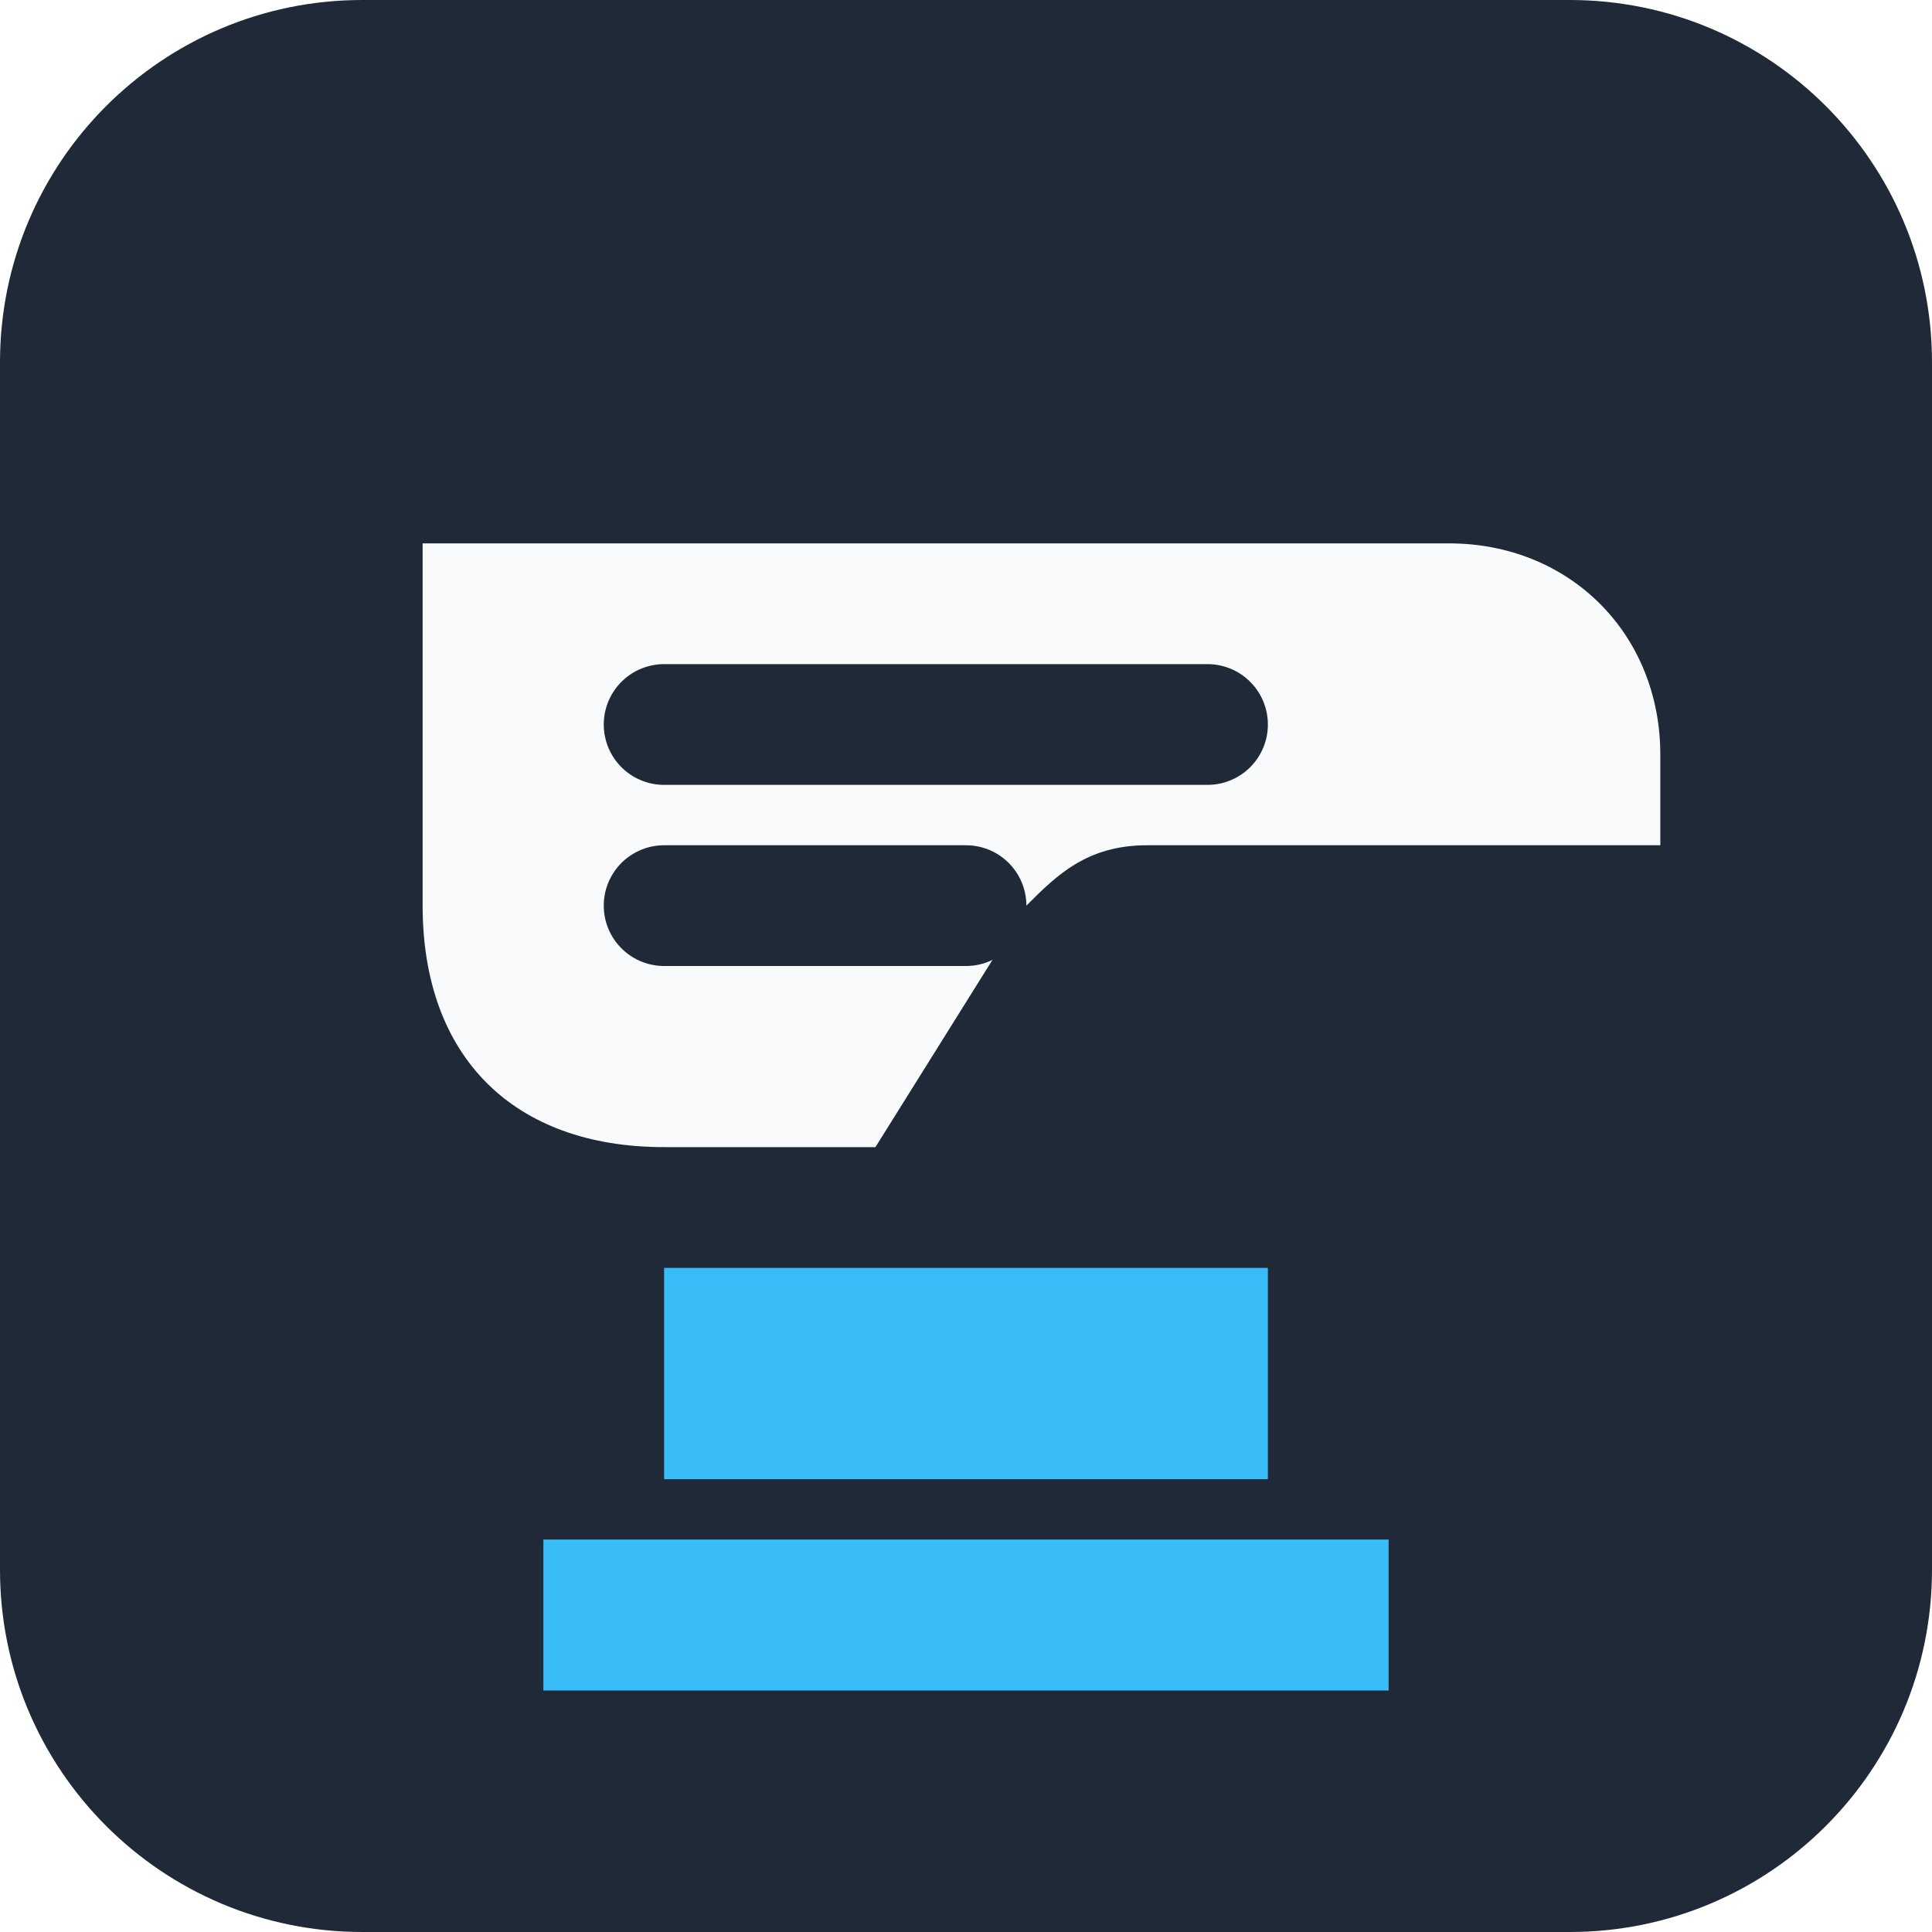
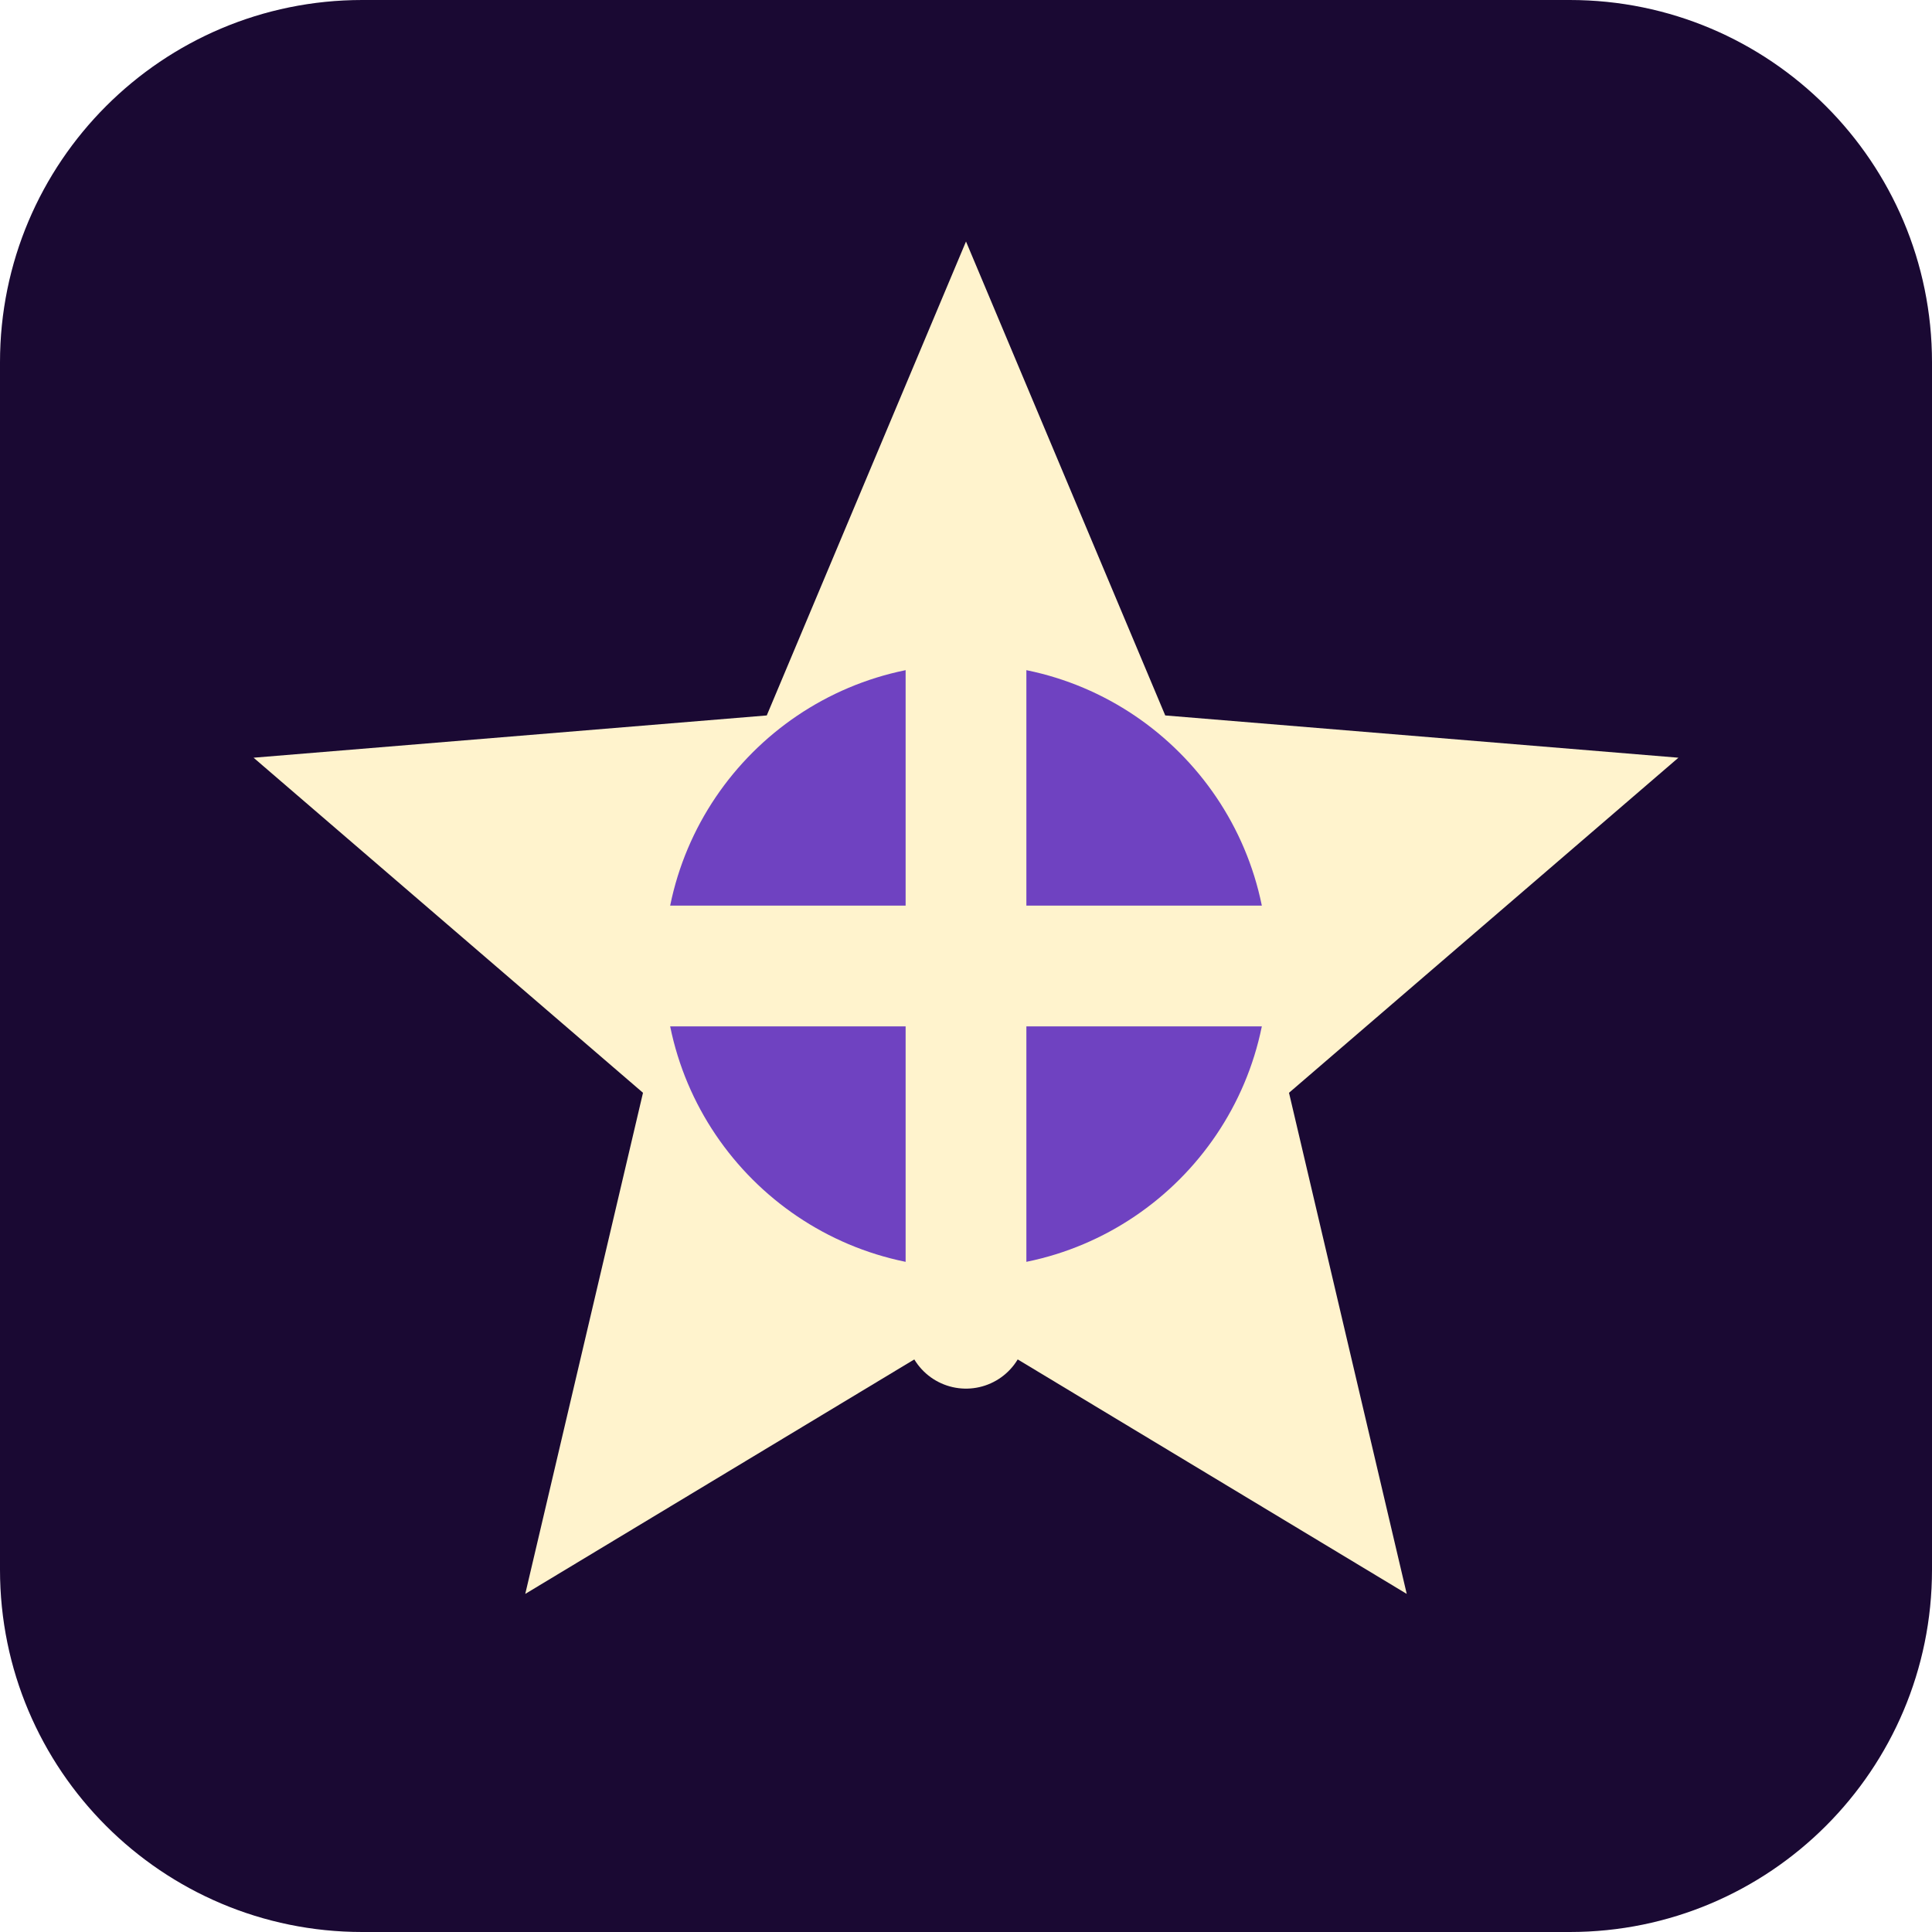
- <svg xmlns="http://www.w3.org/2000/svg" viewBox="0 0 64 64" role="img" aria-label="ResumeForge anvil icon">
-   <rect width="64" height="64" rx="12" fill="#1f2937" />
-   <path d="M14 18h34c4 0 7 3 7 7v3H38c-2 0-3 1-4 2l-5 8h-7c-5 0-8-3-8-8V18z" fill="#f8fafc" />
-   <path d="M22 42h20v7H22zM18 51h28v5H18z" fill="#38bdf8" />
-   <path d="M22 24h18M22 30h10" stroke="#1f2937" stroke-width="4" stroke-linecap="round" />
+ <svg xmlns="http://www.w3.org/2000/svg" viewBox="0 0 64 64" role="img" aria-label="Republic Resumes star icon">
+   <rect width="64" height="64" rx="12" fill="#1a0933" />
+   <path d="M32 8l6.6 15.7 17 1.4-12.9 11.1 3.9 16.6L32 44 17.4 52.8l3.9-16.6L8.4 25.1l17-1.4L32 8z" fill="#fff3cd" />
+   <circle cx="32" cy="32" r="10" fill="#6f42c1" />
+   <path d="M32 20v24M20 32h24" stroke="#fff3cd" stroke-width="4" stroke-linecap="round" />
</svg>
